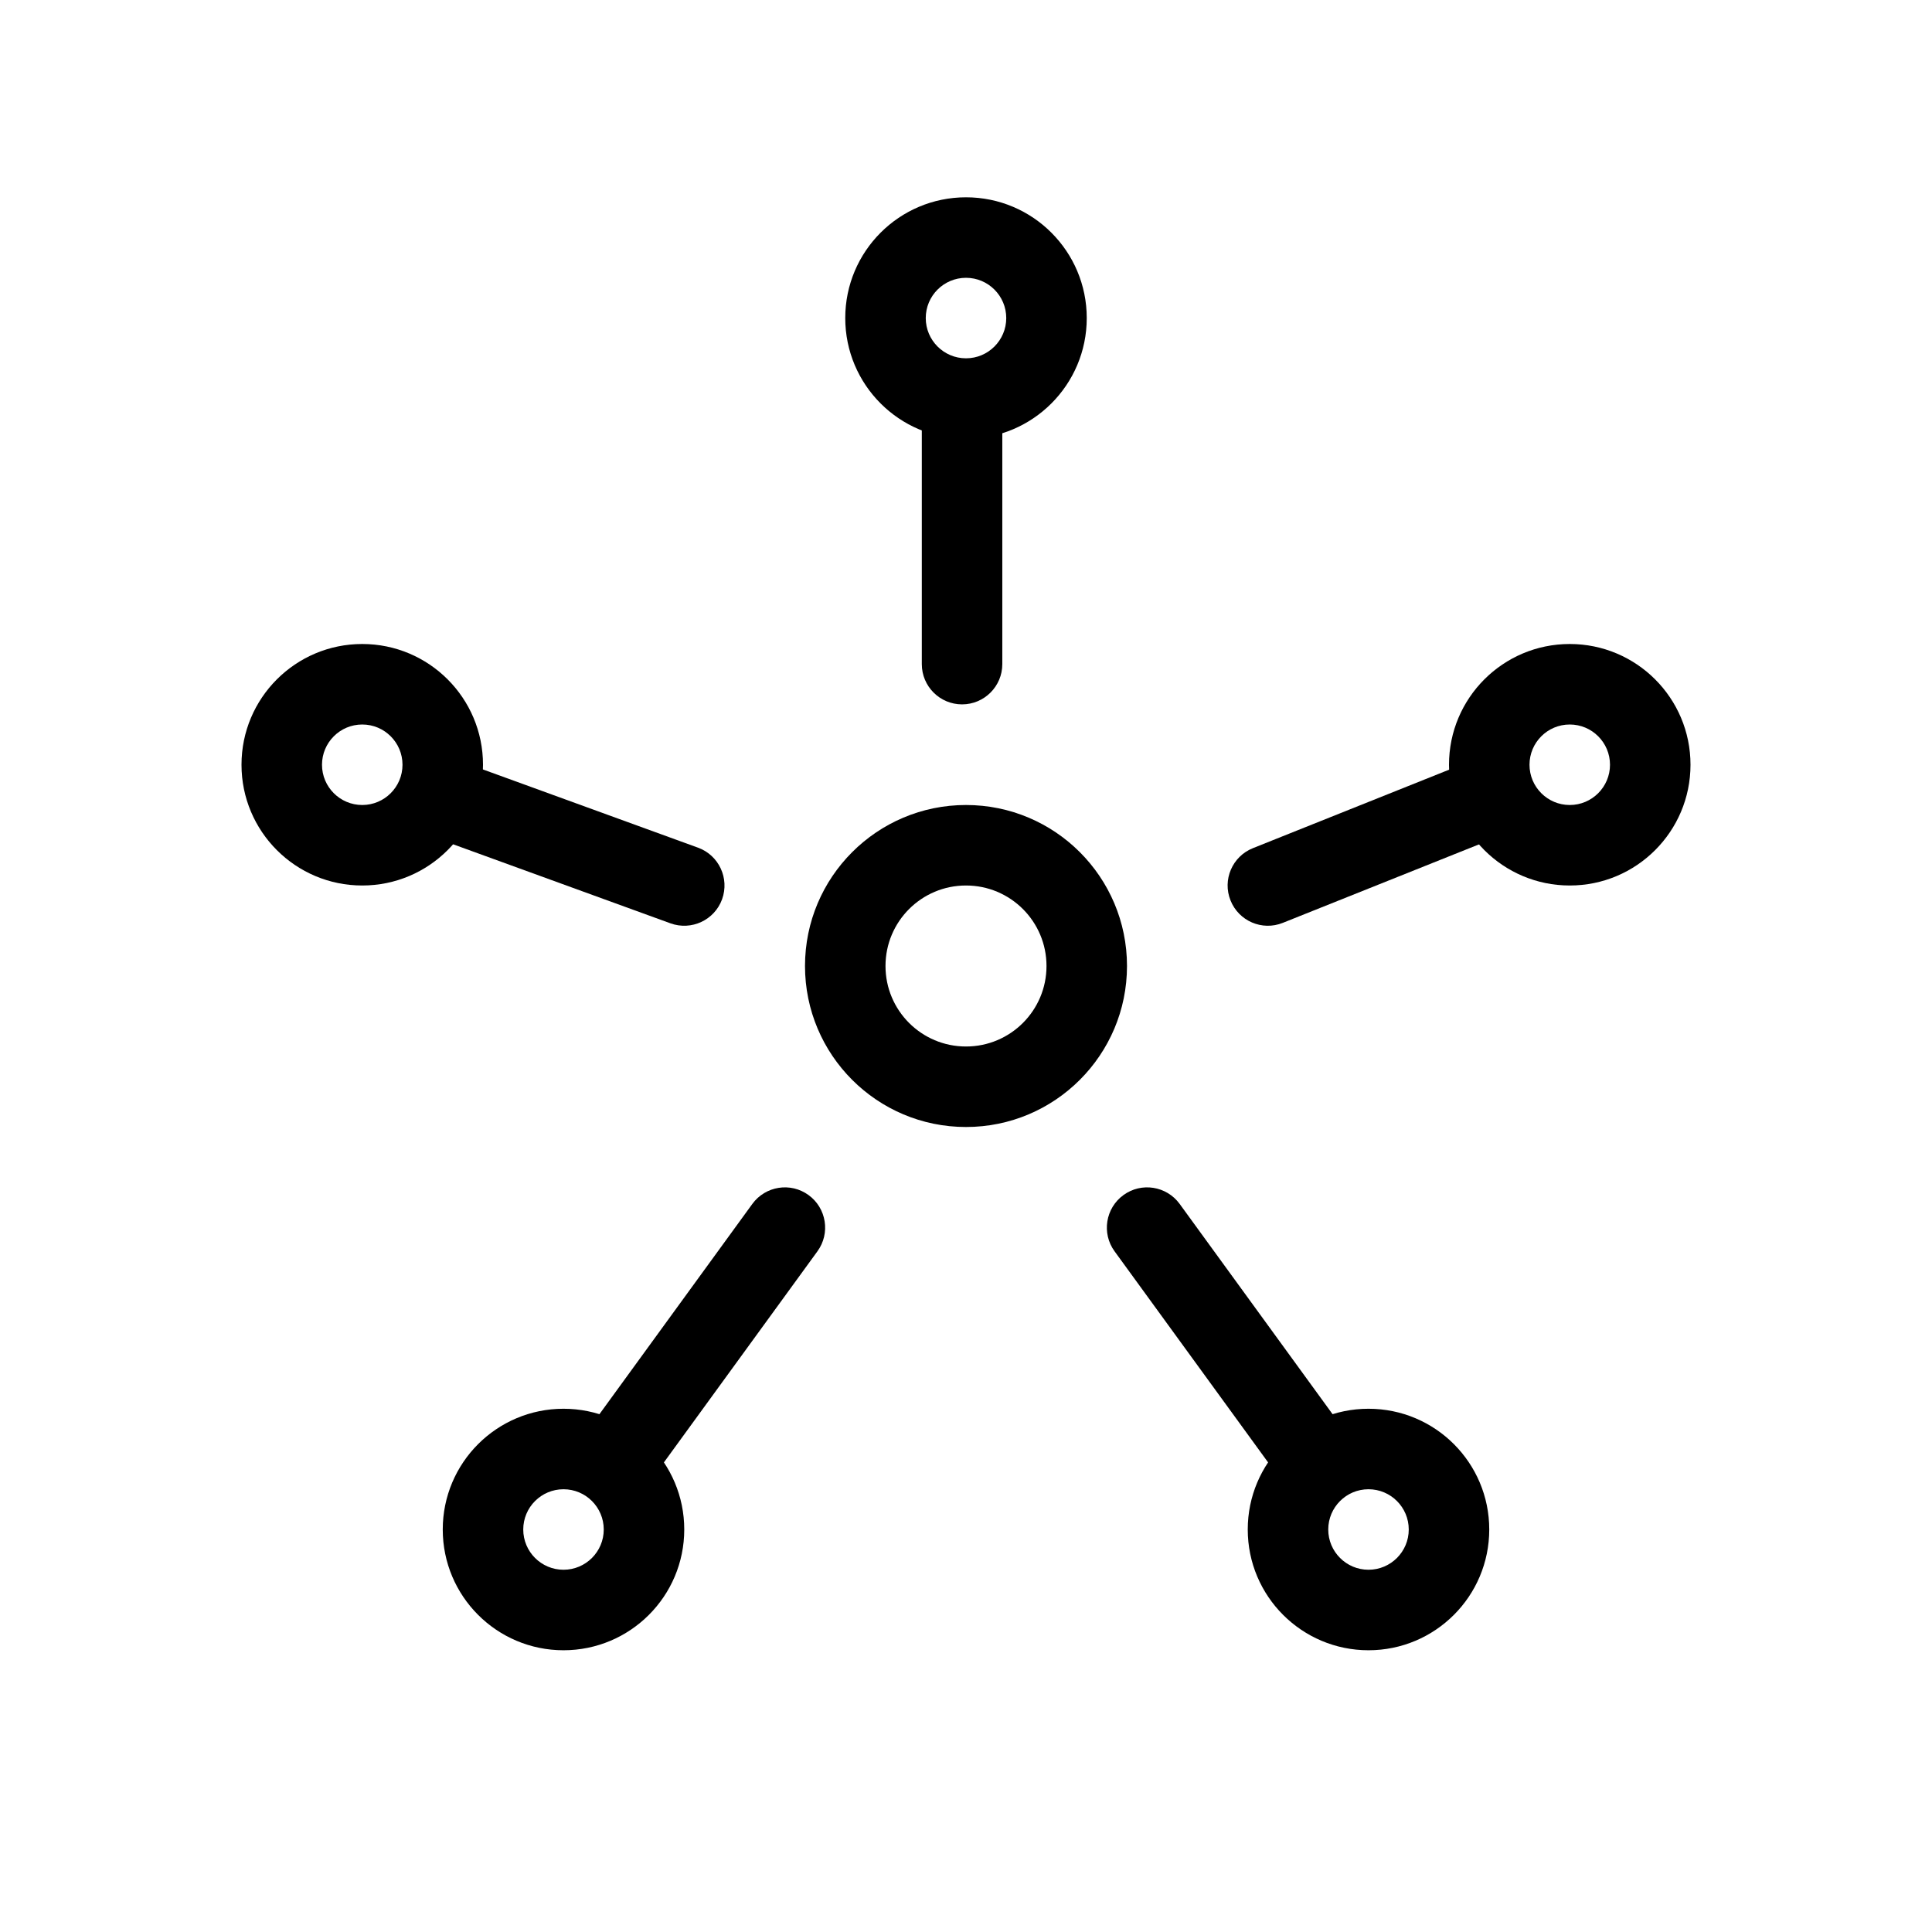
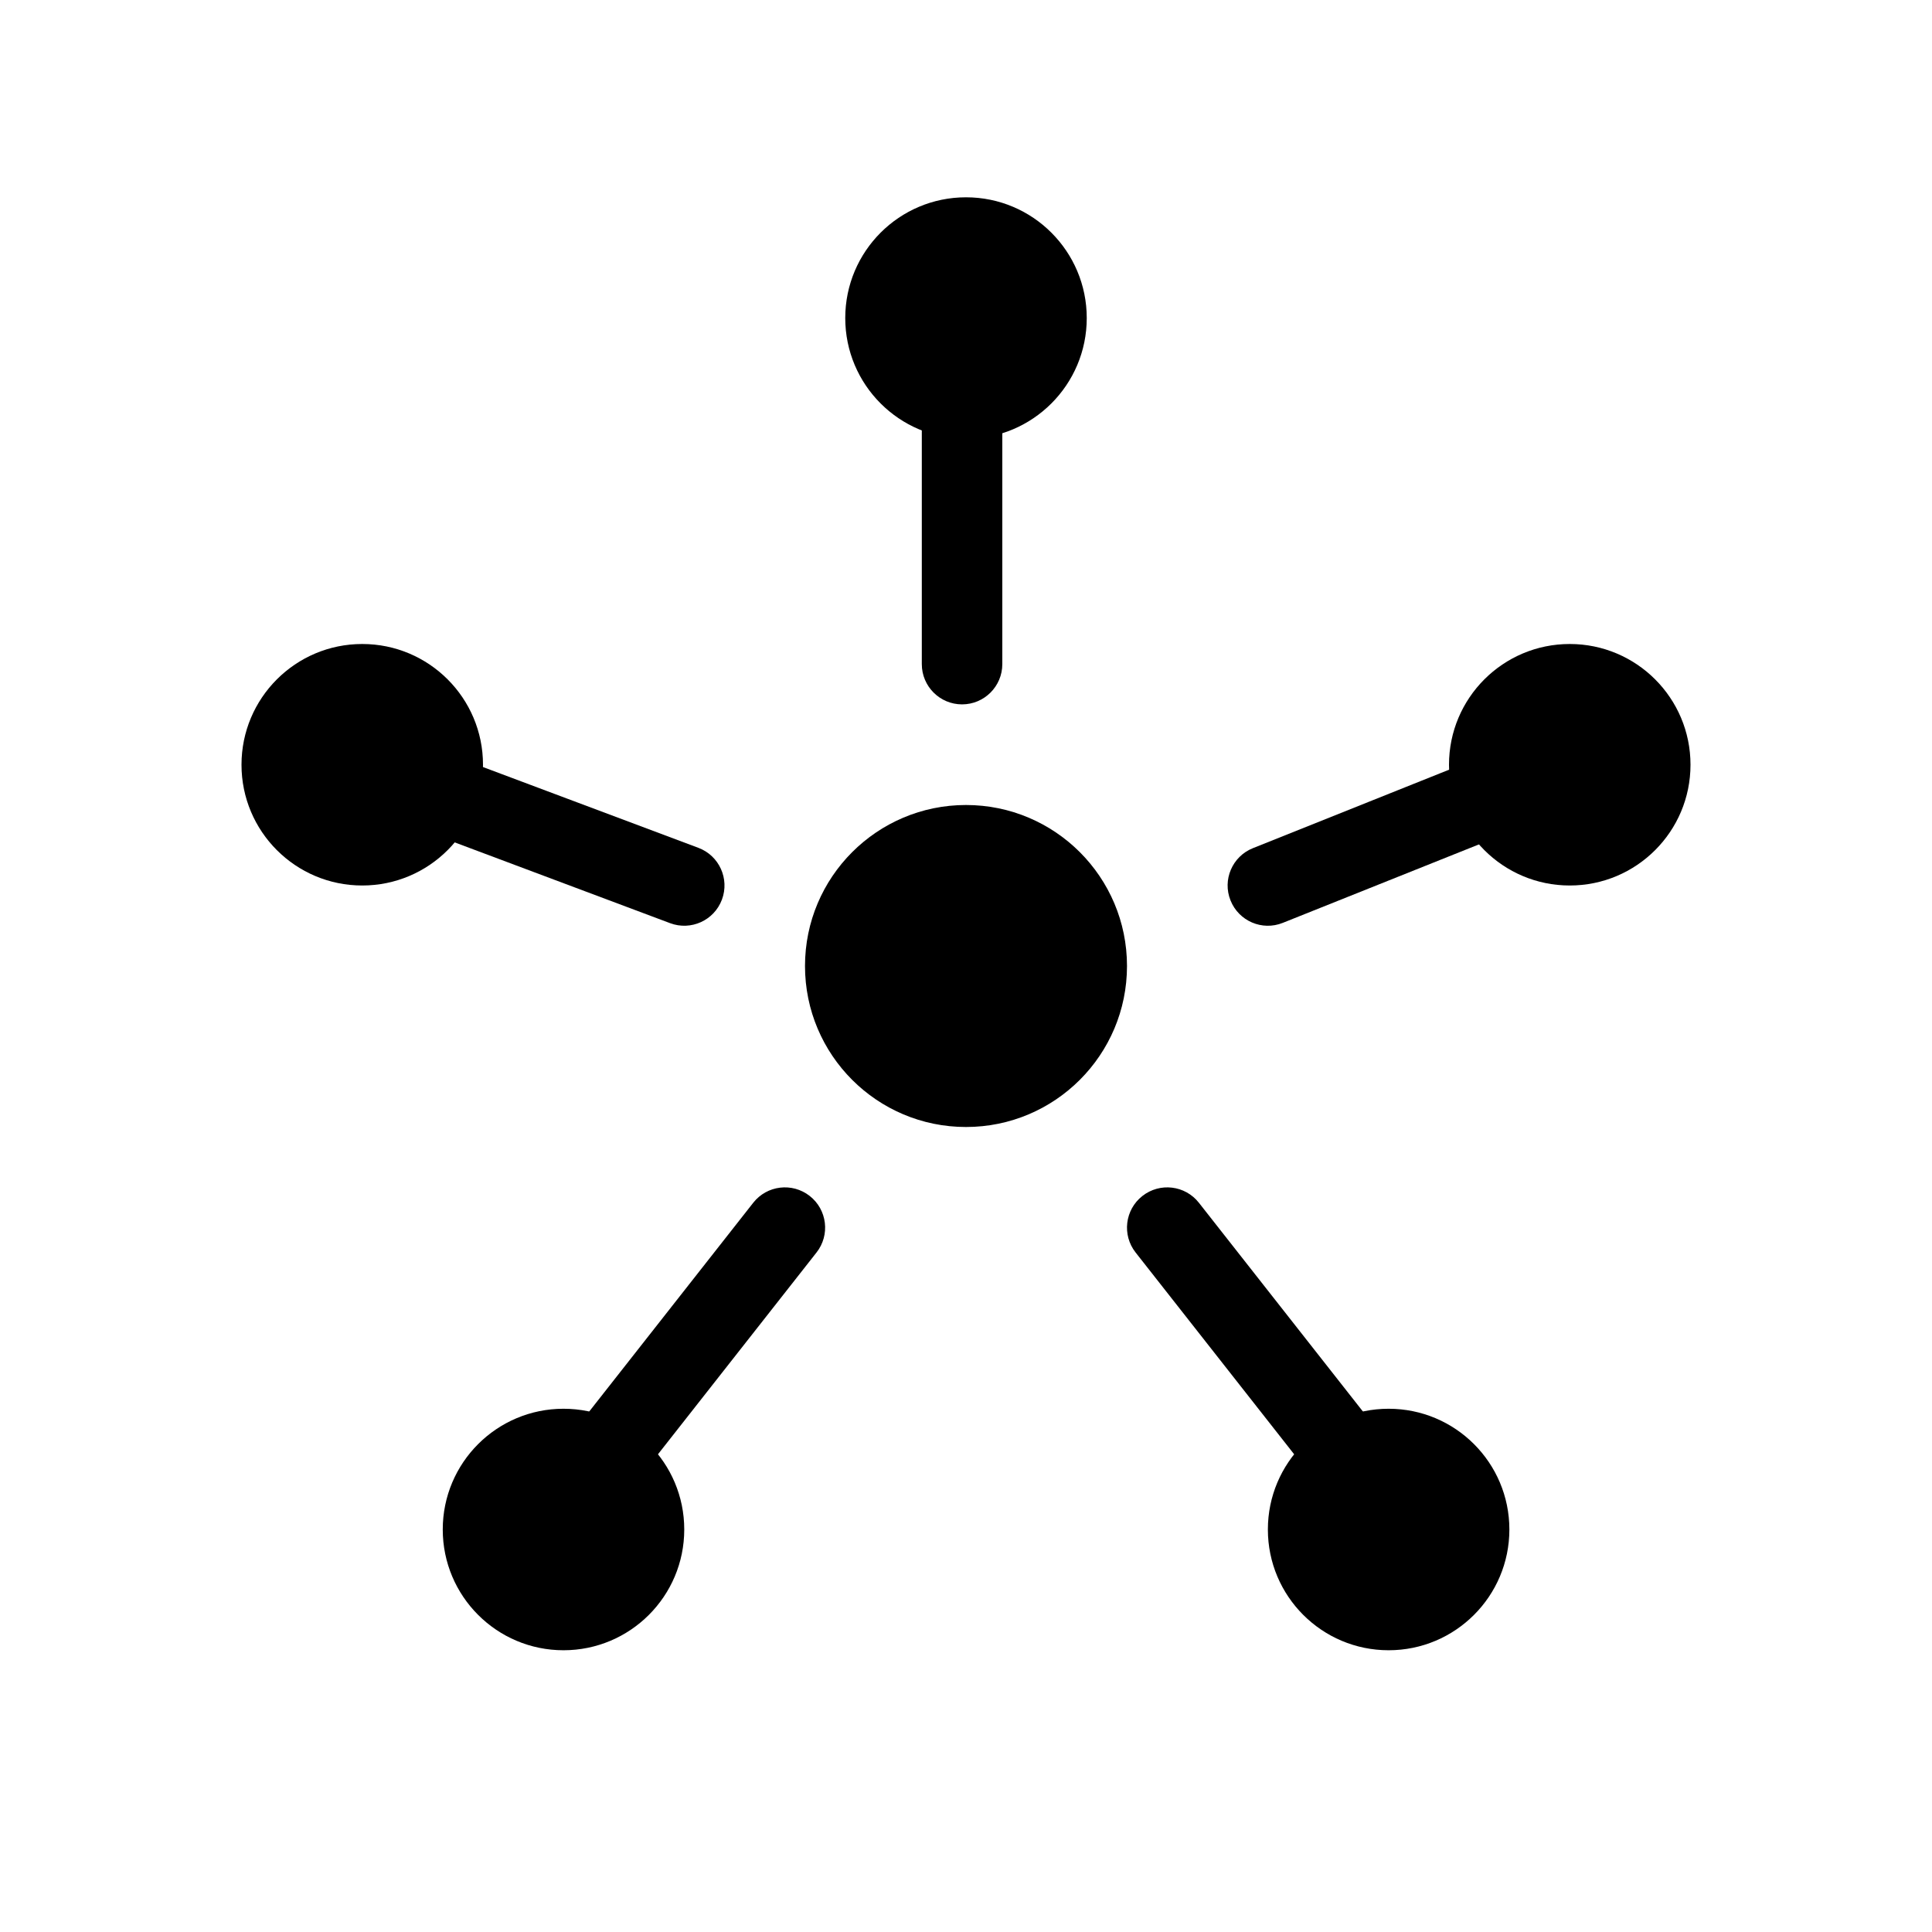
<svg xmlns="http://www.w3.org/2000/svg" viewBox="0 0 48 48" fill="none" role="img" aria-label="TOVELU Canonical Mark">
-   <path fill-rule="evenodd" clip-rule="evenodd" d="M17.94 22.342C17.751 22.861 17.177 23.128 16.658 22.94L11.158 20.94C10.639 20.751 10.371 20.177 10.56 19.658C10.749 19.139 11.323 18.872 11.842 19.06L17.342 21.06C17.861 21.249 18.128 21.823 17.94 22.342Z" fill="currentColor" />
-   <path fill-rule="evenodd" clip-rule="evenodd" d="M37.428 19.629C37.634 20.141 37.384 20.723 36.871 20.928L31.871 22.928C31.359 23.134 30.777 22.884 30.572 22.371C30.366 21.859 30.616 21.277 31.129 21.072L36.129 19.072C36.641 18.866 37.223 19.116 37.428 19.629Z" fill="currentColor" />
-   <path fill-rule="evenodd" clip-rule="evenodd" d="M20.088 29.691C20.535 30.016 20.634 30.642 20.309 31.088L16.309 36.588C15.984 37.035 15.358 37.134 14.912 36.809C14.465 36.484 14.366 35.858 14.691 35.412L18.691 29.912C19.016 29.465 19.642 29.366 20.088 29.691Z" fill="currentColor" />
-   <path fill-rule="evenodd" clip-rule="evenodd" d="M33.088 36.809C32.642 37.134 32.016 37.035 31.691 36.588L27.691 31.088C27.366 30.642 27.465 30.016 27.912 29.691C28.358 29.366 28.984 29.465 29.309 29.912L33.309 35.412C33.634 35.858 33.535 36.484 33.088 36.809Z" fill="currentColor" />
-   <path fill-rule="evenodd" clip-rule="evenodd" d="M24 26C25.105 26 26 25.105 26 24C26 22.895 25.105 22 24 22C22.895 22 22 22.895 22 24C22 25.105 22.895 26 24 26ZM24 28C26.209 28 28 26.209 28 24C28 21.791 26.209 20 24 20C21.791 20 20 21.791 20 24C20 26.209 21.791 28 24 28Z" fill="currentColor" />
-   <path fill-rule="evenodd" clip-rule="evenodd" d="M23.902 17.5C23.35 17.5 22.902 17.052 22.902 16.5L22.902 10C22.902 9.448 23.35 9 23.902 9C24.454 9 24.902 9.448 24.902 10L24.902 16.5C24.902 17.052 24.454 17.5 23.902 17.5Z" fill="currentColor" />
-   <path fill-rule="evenodd" clip-rule="evenodd" d="M23 7.902C23 8.454 23.448 8.902 24 8.902C24.552 8.902 25 8.454 25 7.902C25 7.35 24.552 6.902 24 6.902C23.448 6.902 23 7.35 23 7.902ZM21 7.902C21 9.559 22.343 10.902 24 10.902C25.657 10.902 27 9.559 27 7.902C27 6.245 25.657 4.902 24 4.902C22.343 4.902 21 6.245 21 7.902Z" fill="currentColor" />
-   <path fill-rule="evenodd" clip-rule="evenodd" d="M39 20C39.552 20 40 19.552 40 19C40 18.448 39.552 18 39 18C38.448 18 38 18.448 38 19C38 19.552 38.448 20 39 20ZM39 22C40.657 22 42 20.657 42 19C42 17.343 40.657 16 39 16C37.343 16 36 17.343 36 19C36 20.657 37.343 22 39 22Z" fill="currentColor" />
-   <path fill-rule="evenodd" clip-rule="evenodd" d="M14 39C14.552 39 15 38.552 15 38C15 37.448 14.552 37 14 37C13.448 37 13 37.448 13 38C13 38.552 13.448 39 14 39ZM14 41C15.657 41 17 39.657 17 38C17 36.343 15.657 35 14 35C12.343 35 11 36.343 11 38C11 39.657 12.343 41 14 41Z" fill="currentColor" />
-   <path fill-rule="evenodd" clip-rule="evenodd" d="M34 39C34.552 39 35 38.552 35 38C35 37.448 34.552 37 34 37C33.448 37 33 37.448 33 38C33 38.552 33.448 39 34 39ZM34 41C35.657 41 37 39.657 37 38C37 36.343 35.657 35 34 35C32.343 35 31 36.343 31 38C31 39.657 32.343 41 34 41Z" fill="currentColor" />
-   <path fill-rule="evenodd" clip-rule="evenodd" d="M9 20C9.552 20 10 19.552 10 19C10 18.448 9.552 18 9 18C8.448 18 8 18.448 8 19C8 19.552 8.448 20 9 20ZM9 22C10.657 22 12 20.657 12 19C12 17.343 10.657 16 9 16C7.343 16 6 17.343 6 19C6 20.657 7.343 22 9 22Z" fill="currentColor" />
+   <path d="M28 24C28 26.209 26.209 28 24 28C21.791 28 20 26.209 20 24C20 21.791 21.791 20 24 20C26.209 20 28 21.791 28 24Z" fill="currentColor" />
+   <path d="M42 19C42 20.657 40.657 22 39 22C37.343 22 36 20.657 36 19C36 17.343 37.343 16 39 16C40.657 16 42 17.343 42 19Z" fill="currentColor" />
+   <path d="M12 19C12 20.657 10.657 22 9 22C7.343 22 6 20.657 6 19C6 17.343 7.343 16 9 16C10.657 16 12 17.343 12 19Z" fill="currentColor" />
+   <path fill-rule="evenodd" clip-rule="evenodd" d="M17.936 22.351C17.742 22.868 17.166 23.13 16.649 22.936L8.649 19.936C8.132 19.742 7.87 19.166 8.064 18.649C8.258 18.132 8.834 17.87 9.351 18.064L17.351 21.064C17.868 21.258 18.13 21.834 17.936 22.351Z" fill="currentColor" />
+   <path d="M24 10.902C22.343 10.902 21 9.559 21 7.902C21 6.245 22.343 4.902 24 4.902C25.657 4.902 27 6.245 27 7.902C27 9.559 25.657 10.902 24 10.902Z" fill="currentColor" />
+   <path fill-rule="evenodd" clip-rule="evenodd" d="M23.902 17.5C23.35 17.5 22.902 17.052 22.902 16.5L22.902 7.902C22.902 7.35 23.35 6.902 23.902 6.902C24.454 6.902 24.902 7.35 24.902 7.902L24.902 16.5C24.902 17.052 24.454 17.5 23.902 17.5Z" fill="currentColor" />
+   <path fill-rule="evenodd" clip-rule="evenodd" d="M39.928 18.629C40.134 19.141 39.884 19.723 39.371 19.928L31.871 22.928C31.359 23.134 30.777 22.884 30.572 22.371C30.366 21.859 30.616 21.277 31.129 21.072L38.629 18.072C39.141 17.866 39.723 18.116 39.928 18.629Z" fill="currentColor" />
+   <path d="M17 38C17 39.657 15.657 41 14 41C12.343 41 11 39.657 11 38C11 36.343 12.343 35 14 35C15.657 35 17 36.343 17 38Z" fill="currentColor" />
+   <path fill-rule="evenodd" clip-rule="evenodd" d="M20.118 29.714C20.552 30.055 20.628 30.684 20.286 31.118L14.786 38.118C14.445 38.552 13.816 38.627 13.382 38.286C12.948 37.945 12.873 37.316 13.214 36.882L18.714 29.882C19.055 29.448 19.683 29.372 20.118 29.714Z" fill="currentColor" />
+   <path d="M31.5 38C31.5 39.657 32.843 41 34.5 41C36.157 41 37.5 39.657 37.5 38C37.5 36.343 36.157 35 34.5 35C32.843 35 31.5 36.343 31.5 38Z" fill="currentColor" />
+   <path fill-rule="evenodd" clip-rule="evenodd" d="M28.382 29.714C27.948 30.055 27.872 30.684 28.214 31.118L33.714 38.118C34.055 38.552 34.684 38.627 35.118 38.286C35.552 37.945 35.627 37.316 35.286 36.882L29.786 29.882C29.445 29.448 28.817 29.372 28.382 29.714Z" fill="currentColor" />
</svg>
